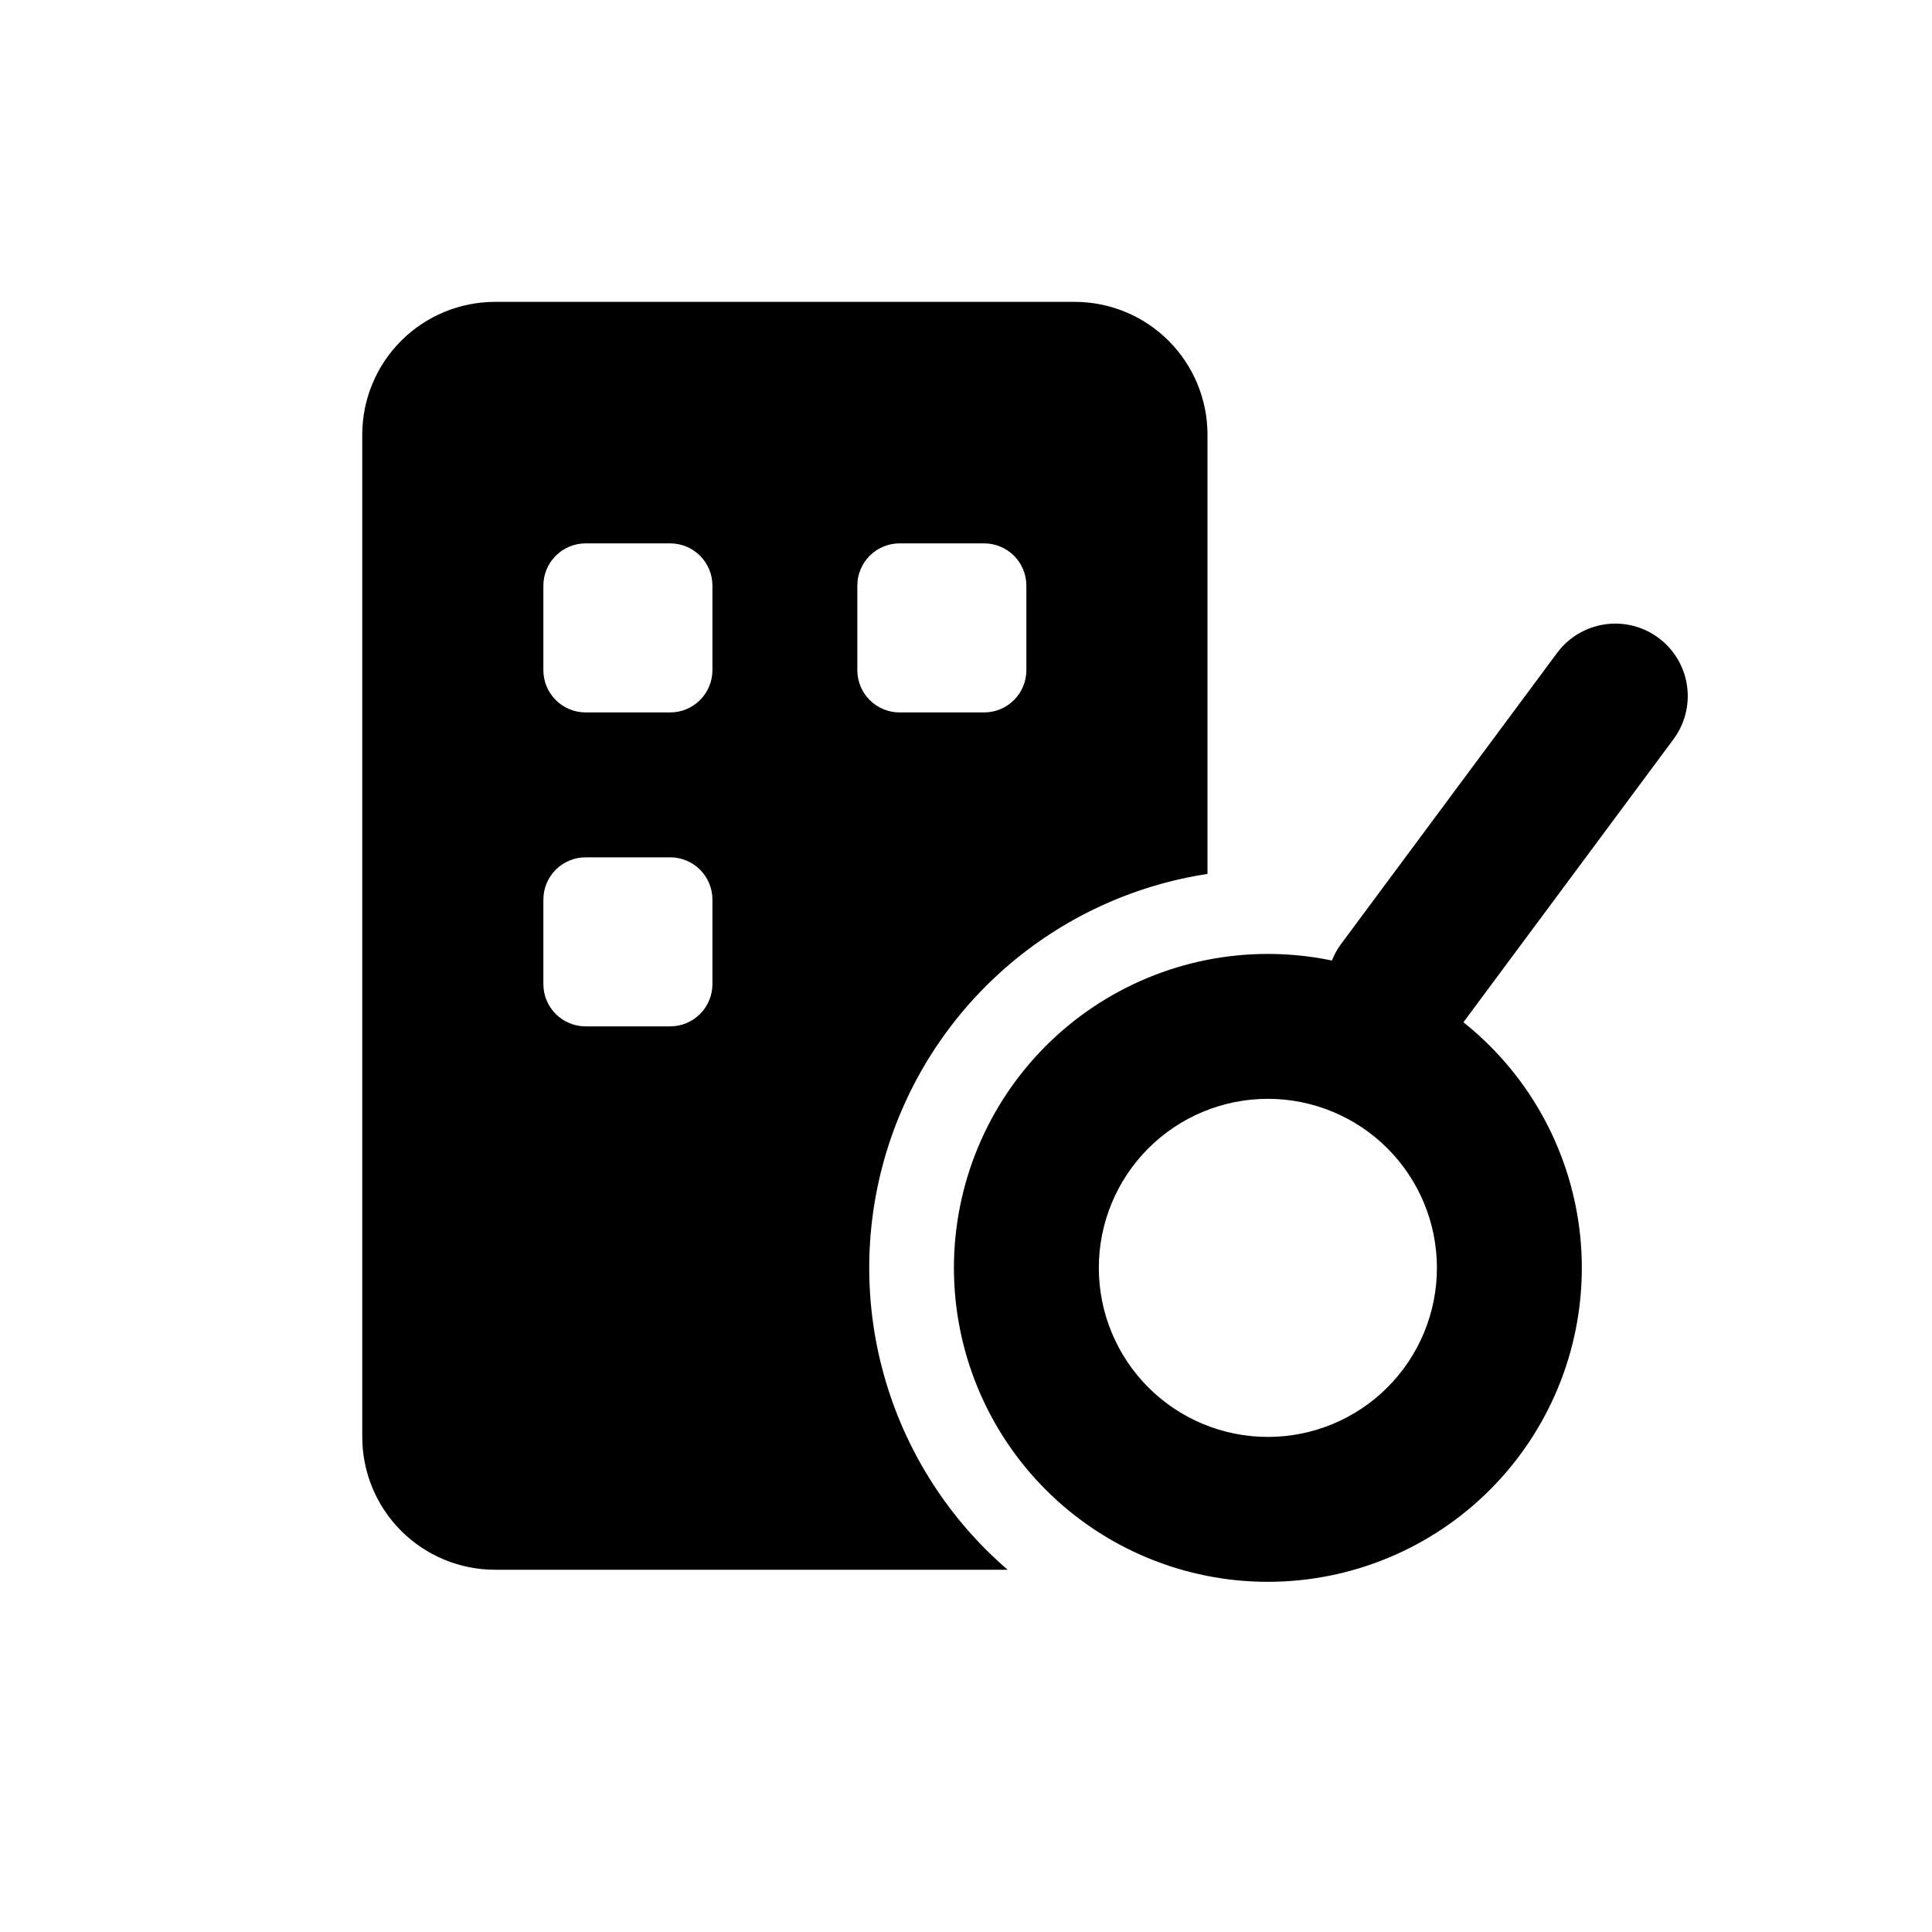
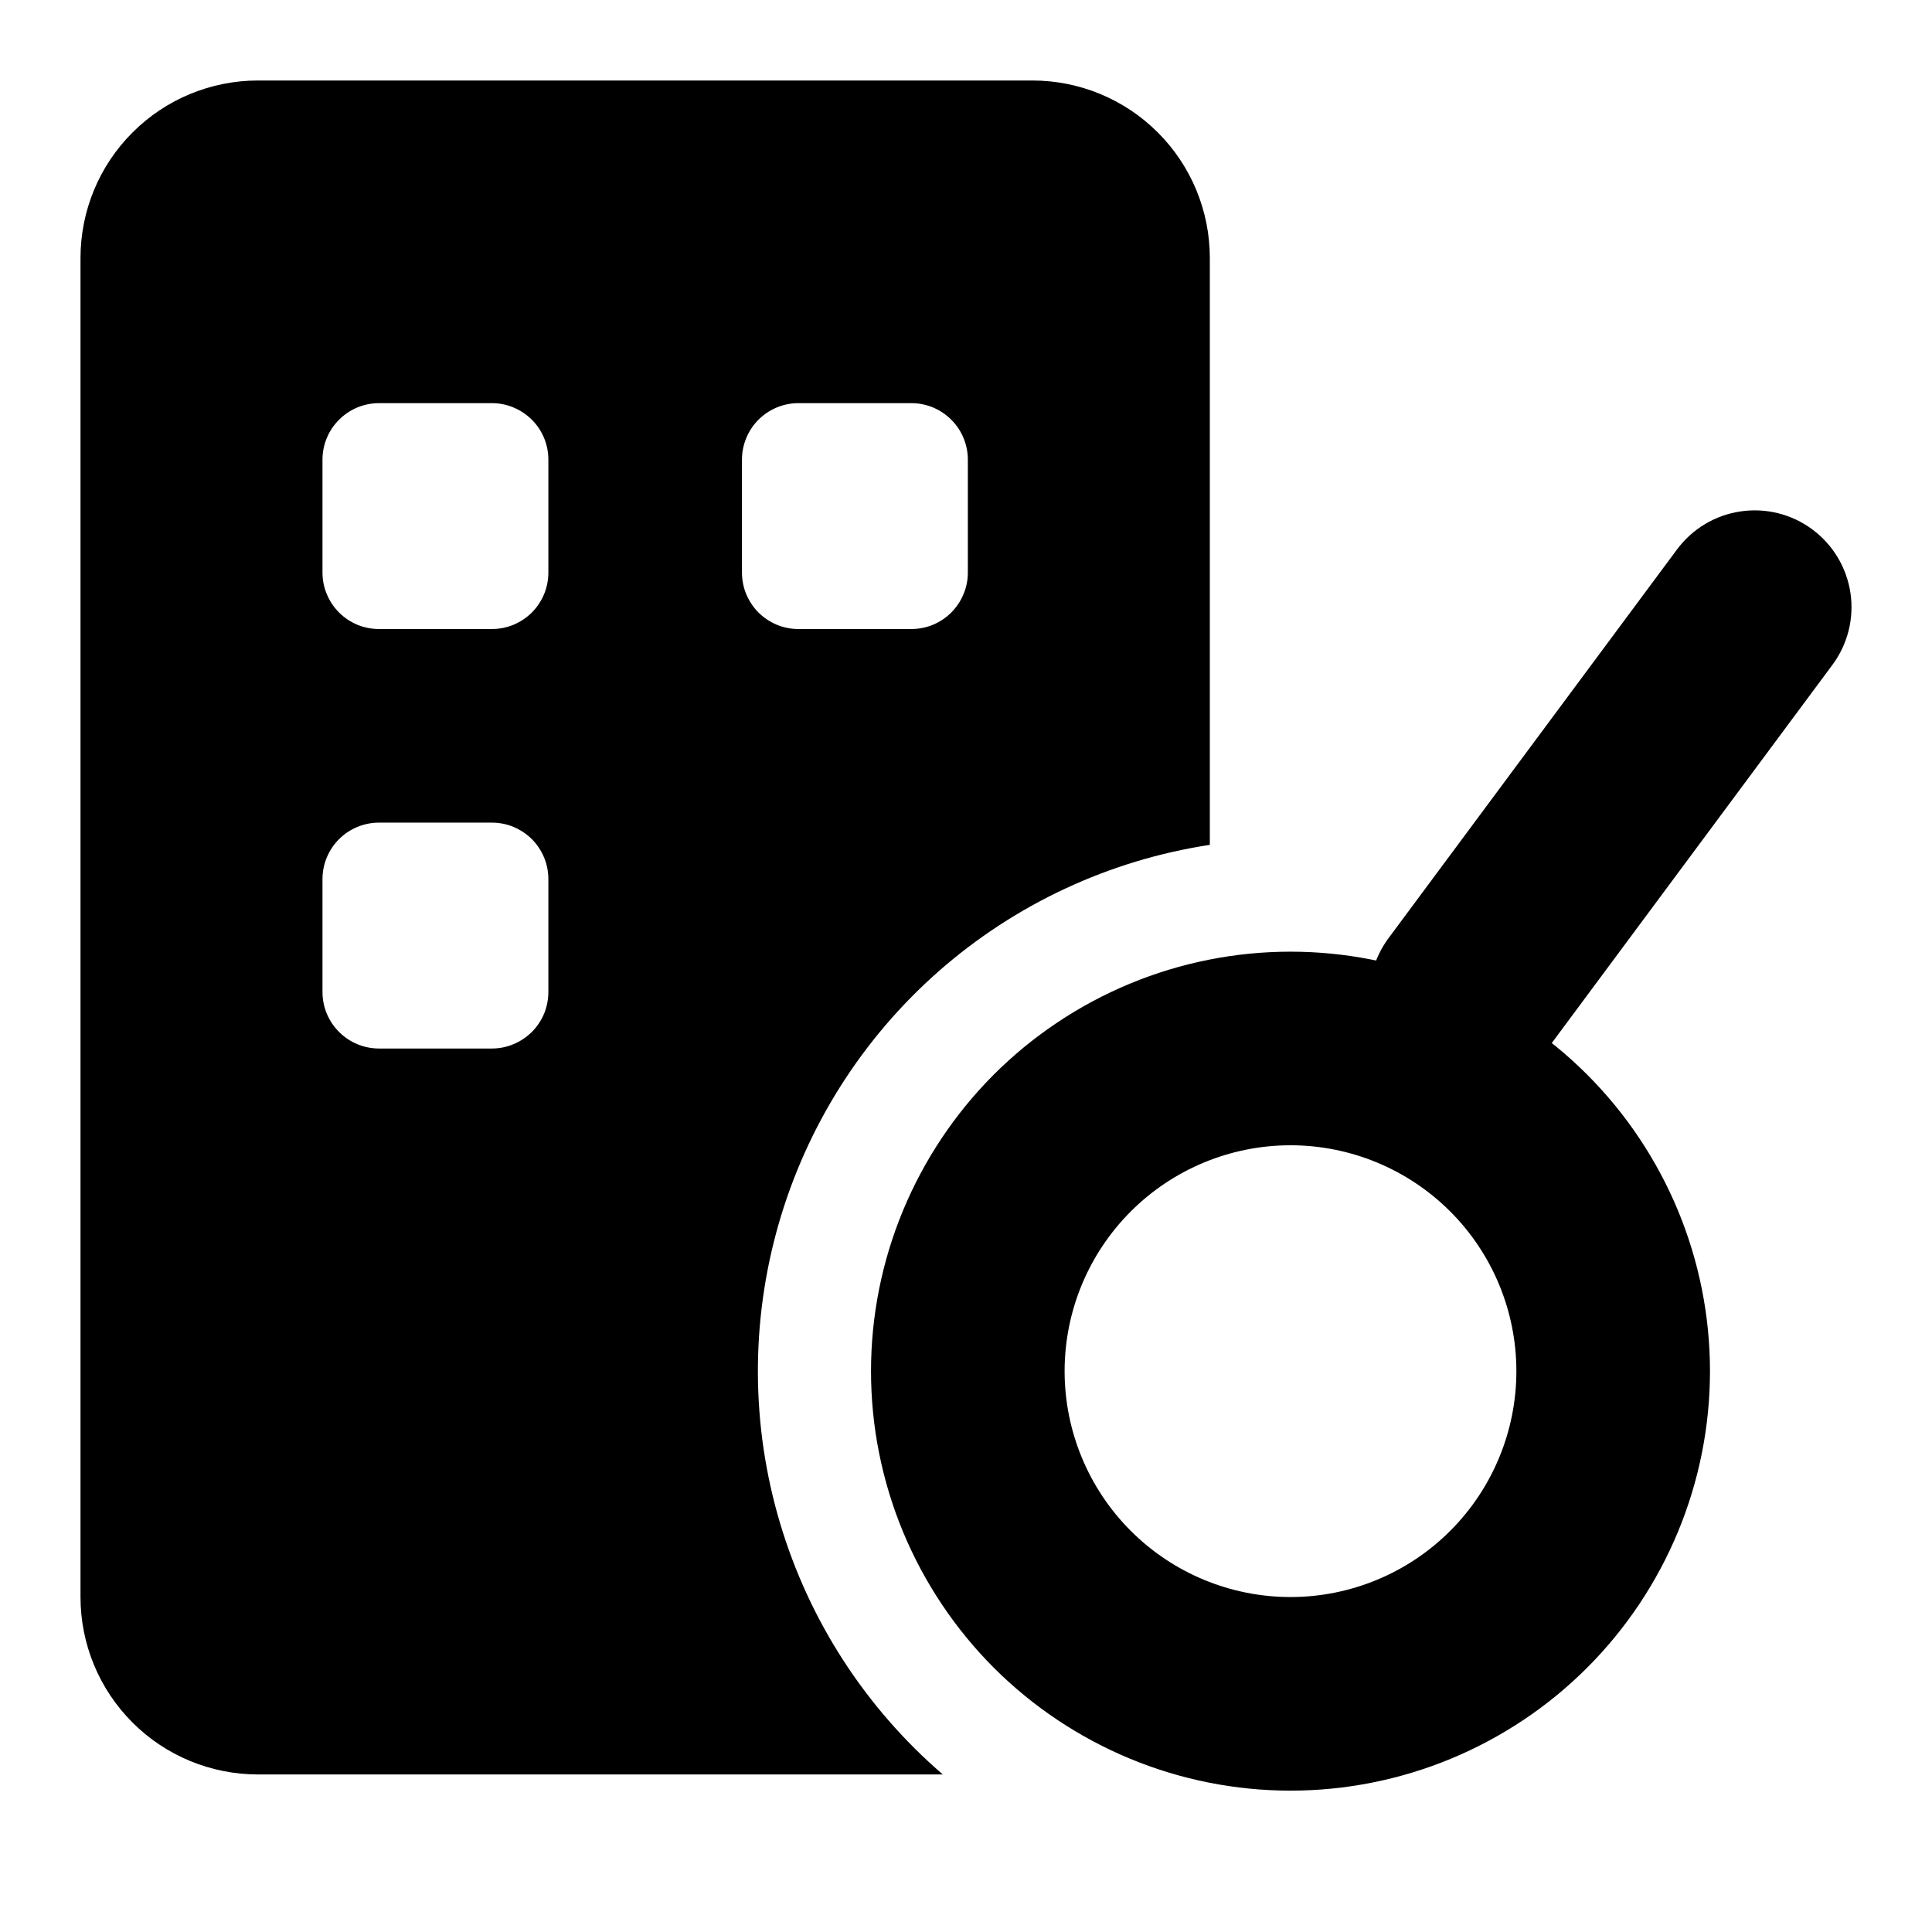
- <svg xmlns="http://www.w3.org/2000/svg" viewBox="0 0 640 640" id="property-s-solid">
+ <svg xmlns="http://www.w3.org/2000/svg" id="property-s-solid" viewBox="0 0 24 24">
  <g fill="currentColor">
-     <path d="M164 100H356C367.67 100 378.861 104.636 387.113 112.887C395.364 121.139 400 132.33 400 144V289.5C375.051 293.313 351.718 304.2 332.767 320.868C313.816 337.537 300.04 359.289 293.073 383.547C286.107 407.805 286.24 433.552 293.458 457.736C300.677 481.921 314.677 503.529 333.8 520H164C152.33 520 141.139 515.364 132.887 507.113C124.636 498.861 120 487.67 120 476V144C120 132.33 124.636 121.139 132.887 112.887C141.139 104.636 152.33 100 164 100ZM194 180C190.287 180 186.726 181.475 184.101 184.101C181.475 186.726 180 190.287 180 194V222C180 223.839 180.362 225.659 181.066 227.358C181.769 229.056 182.8 230.599 184.101 231.899C185.401 233.2 186.944 234.231 188.642 234.934C190.341 235.638 192.161 236 194 236H222C223.839 236 225.659 235.638 227.358 234.934C229.056 234.231 230.599 233.2 231.899 231.899C233.2 230.599 234.231 229.056 234.934 227.358C235.638 225.659 236 223.839 236 222V194C236 192.161 235.638 190.341 234.934 188.642C234.231 186.944 233.2 185.401 231.899 184.101C230.599 182.8 229.056 181.769 227.358 181.066C225.659 180.362 223.839 180 222 180H194ZM298 180C294.287 180 290.726 181.475 288.1 184.101C285.475 186.726 284 190.287 284 194V222C284 223.839 284.362 225.659 285.066 227.358C285.769 229.056 286.8 230.599 288.1 231.899C289.401 233.2 290.944 234.231 292.642 234.934C294.341 235.638 296.161 236 298 236H326C327.839 236 329.659 235.638 331.358 234.934C333.056 234.231 334.599 233.2 335.9 231.899C337.2 230.599 338.231 229.056 338.934 227.358C339.638 225.659 340 223.839 340 222V194C340 190.287 338.525 186.726 335.9 184.101C333.274 181.475 329.713 180 326 180H298ZM194 284C190.287 284 186.726 285.475 184.101 288.1C181.475 290.726 180 294.287 180 298V326C180 329.713 181.475 333.274 184.101 335.9C186.726 338.525 190.287 340 194 340H222C223.839 340 225.659 339.638 227.358 338.934C229.056 338.231 230.599 337.2 231.899 335.9C233.2 334.599 234.231 333.056 234.934 331.358C235.638 329.659 236 327.839 236 326V298C236 296.161 235.638 294.341 234.934 292.642C234.231 290.944 233.2 289.401 231.899 288.1C230.599 286.8 229.056 285.769 227.358 285.066C225.659 284.362 223.839 284 222 284H194ZM420 316C433.657 316 447.181 318.69 459.799 323.917C472.417 329.143 483.882 336.804 493.539 346.461C503.196 356.118 510.857 367.583 516.083 380.201C521.31 392.819 524 406.343 524 420C524 433.657 521.31 447.181 516.083 459.799C510.857 472.417 503.196 483.882 493.539 493.539C483.882 503.196 472.417 510.857 459.799 516.083C447.181 521.31 433.657 524 420 524C406.343 524 392.819 521.31 380.201 516.083C367.583 510.857 356.118 503.196 346.461 493.539C336.804 483.882 329.143 472.417 323.917 459.799C318.69 447.181 316 433.657 316 420C316 406.343 318.69 392.819 323.917 380.201C329.143 367.583 336.804 356.118 346.461 346.461C356.118 336.804 367.583 329.143 380.201 323.917C392.819 318.69 406.343 316 420 316ZM420 364C405.148 364 390.904 369.9 380.402 380.402C369.9 390.904 364 405.148 364 420C364 434.852 369.9 449.096 380.402 459.598C390.904 470.1 405.148 476 420 476C434.852 476 449.096 470.1 459.598 459.598C470.1 449.096 476 434.852 476 420C476 405.148 470.1 390.904 459.598 380.402C449.096 369.9 434.852 364 420 364Z" />
-     <path d="M482.847 341.239C479.054 346.35 473.385 349.745 467.089 350.677C460.792 351.609 454.383 350.001 449.272 346.207C444.161 342.414 440.766 336.745 439.834 330.449C438.902 324.152 440.51 317.743 444.303 312.632L515.821 216.272C519.614 211.161 525.283 207.766 531.58 206.834C537.876 205.902 544.285 207.51 549.396 211.304C554.508 215.097 557.903 220.766 558.834 227.062C559.766 233.359 558.158 239.768 554.365 244.879L482.847 341.239Z" />
+     <path d="M3.205 1H12.824C13.409 1 13.97 1.232 14.383 1.646C14.797 2.059 15.029 2.62 15.029 3.205V10.495C13.779 10.686 12.61 11.231 11.66 12.066C10.711 12.901 10.021 13.991 9.672 15.207C9.323 16.422 9.329 17.712 9.691 18.924C10.053 20.136 10.754 21.218 11.712 22.043H3.205C2.62 22.043 2.059 21.811 1.646 21.398C1.232 20.984 1 20.424 1 19.839V3.205C1 2.62 1.232 2.059 1.646 1.646C2.059 1.232 2.62 1 3.205 1ZM4.708 5.008C4.522 5.008 4.343 5.082 4.212 5.214C4.08 5.345 4.006 5.524 4.006 5.71V7.113C4.006 7.205 4.024 7.296 4.06 7.381C4.095 7.466 4.146 7.543 4.212 7.609C4.277 7.674 4.354 7.725 4.439 7.761C4.524 7.796 4.616 7.814 4.708 7.814H6.111C6.203 7.814 6.294 7.796 6.379 7.761C6.464 7.725 6.541 7.674 6.607 7.609C6.672 7.543 6.723 7.466 6.759 7.381C6.794 7.296 6.812 7.205 6.812 7.113V5.71C6.812 5.618 6.794 5.526 6.759 5.441C6.723 5.356 6.672 5.279 6.607 5.214C6.541 5.149 6.464 5.097 6.379 5.062C6.294 5.026 6.203 5.008 6.111 5.008H4.708ZM9.918 5.008C9.732 5.008 9.554 5.082 9.422 5.214C9.291 5.345 9.217 5.524 9.217 5.71V7.113C9.217 7.205 9.235 7.296 9.27 7.381C9.306 7.466 9.357 7.543 9.422 7.609C9.488 7.674 9.565 7.725 9.65 7.761C9.735 7.796 9.826 7.814 9.918 7.814H11.321C11.413 7.814 11.505 7.796 11.59 7.761C11.675 7.725 11.752 7.674 11.817 7.609C11.882 7.543 11.934 7.466 11.969 7.381C12.005 7.296 12.023 7.205 12.023 7.113V5.71C12.023 5.524 11.949 5.345 11.817 5.214C11.686 5.082 11.507 5.008 11.321 5.008H9.918ZM4.708 10.219C4.522 10.219 4.343 10.293 4.212 10.424C4.08 10.556 4.006 10.734 4.006 10.921V12.323C4.006 12.509 4.08 12.688 4.212 12.819C4.343 12.951 4.522 13.025 4.708 13.025H6.111C6.203 13.025 6.294 13.007 6.379 12.971C6.464 12.936 6.541 12.884 6.607 12.819C6.672 12.754 6.723 12.677 6.759 12.592C6.794 12.507 6.812 12.415 6.812 12.323V10.921C6.812 10.828 6.794 10.737 6.759 10.652C6.723 10.567 6.672 10.49 6.607 10.424C6.541 10.359 6.464 10.308 6.379 10.272C6.294 10.237 6.203 10.219 6.111 10.219H4.708ZM16.031 11.822C16.715 11.822 17.393 11.957 18.025 12.219C18.657 12.481 19.232 12.865 19.715 13.348C20.199 13.832 20.583 14.407 20.845 15.039C21.107 15.671 21.242 16.349 21.242 17.033C21.242 17.717 21.107 18.395 20.845 19.027C20.583 19.659 20.199 20.234 19.715 20.718C19.232 21.201 18.657 21.585 18.025 21.847C17.393 22.109 16.715 22.244 16.031 22.244C15.347 22.244 14.669 22.109 14.037 21.847C13.405 21.585 12.83 21.201 12.346 20.718C11.863 20.234 11.479 19.659 11.217 19.027C10.955 18.395 10.82 17.717 10.82 17.033C10.82 16.349 10.955 15.671 11.217 15.039C11.479 14.407 11.863 13.832 12.346 13.348C12.83 12.865 13.405 12.481 14.037 12.219C14.669 11.957 15.347 11.822 16.031 11.822ZM16.031 14.227C15.287 14.227 14.573 14.523 14.047 15.049C13.521 15.575 13.225 16.289 13.225 17.033C13.225 17.777 13.521 18.491 14.047 19.017C14.573 19.543 15.287 19.839 16.031 19.839C16.775 19.839 17.489 19.543 18.015 19.017C18.541 18.491 18.837 17.777 18.837 17.033C18.837 16.289 18.541 15.575 18.015 15.049C17.489 14.523 16.775 14.227 16.031 14.227Z" />
+     <path d="M19.18 13.087C18.99 13.343 18.706 13.513 18.39 13.56C18.075 13.607 17.754 13.526 17.498 13.336C17.241 13.146 17.071 12.862 17.025 12.546C16.978 12.231 17.059 11.91 17.249 11.654L20.832 6.826C21.022 6.57 21.306 6.399 21.622 6.353C21.937 6.306 22.258 6.387 22.514 6.577C22.77 6.767 22.94 7.051 22.987 7.366C23.034 7.682 22.953 8.003 22.763 8.259L19.18 13.087Z" />
  </g>
</svg>
